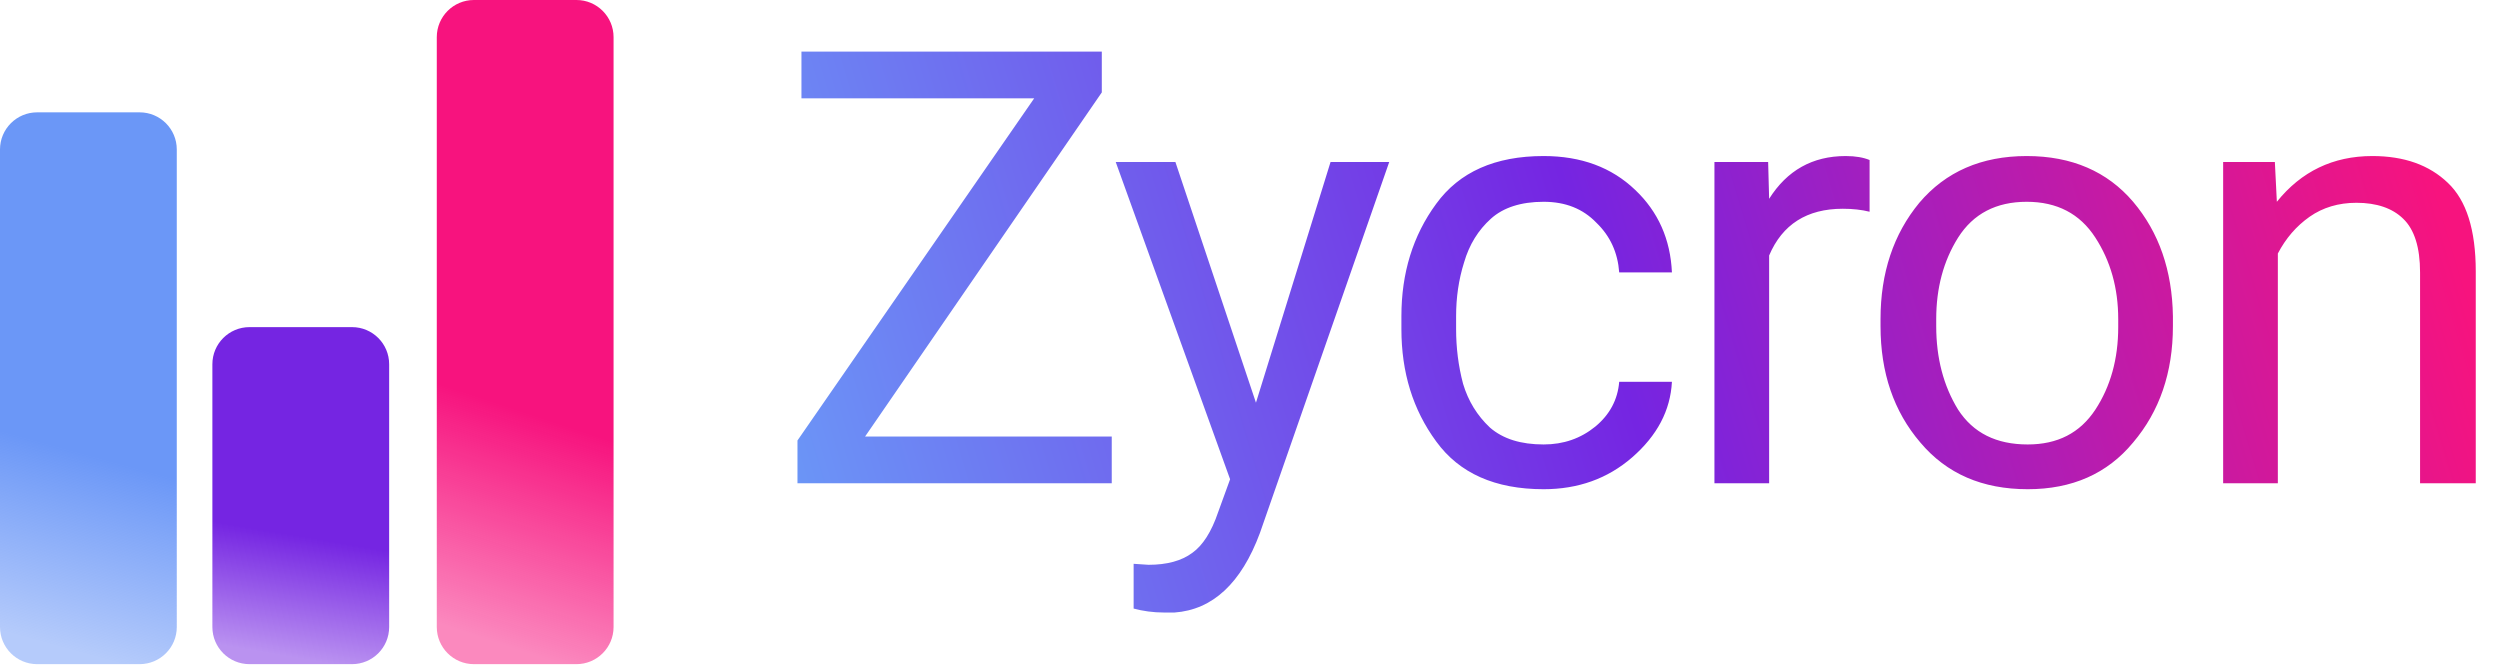
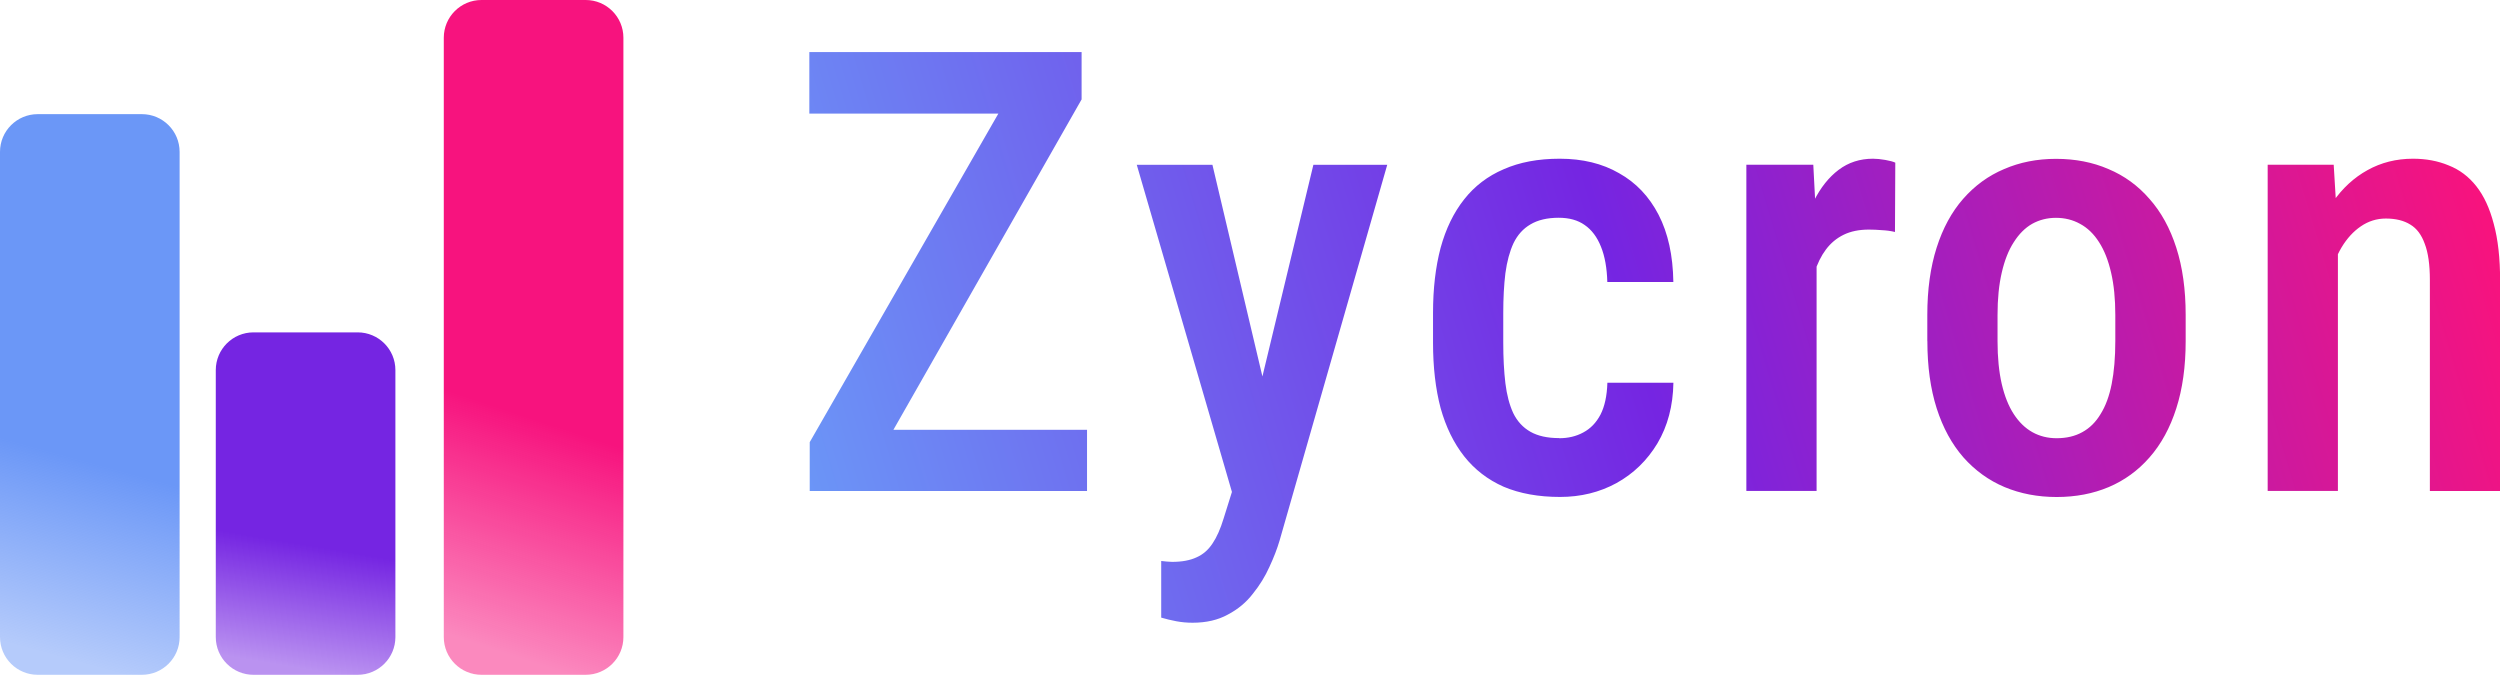
- <svg xmlns="http://www.w3.org/2000/svg" xmlns:xlink="http://www.w3.org/1999/xlink" width="39.277mm" height="10.434mm" viewBox="0 0 39.277 10.434" version="1.1" id="svg1">
+ <svg xmlns="http://www.w3.org/2000/svg" xmlns:xlink="http://www.w3.org/1999/xlink" width="221.505mm" height="59.789mm" viewBox="0 0 221.505 59.789" version="1.1" id="svg1">
  <defs id="defs1">
    <linearGradient id="linearGradient14">
      <stop style="stop-color:#6b97f7;stop-opacity:1;" offset="0" id="stop14" />
      <stop style="stop-color:#7525e2;stop-opacity:1;" offset="0.5" id="stop16" />
      <stop style="stop-color:#f7137e;stop-opacity:1;" offset="1" id="stop15" />
    </linearGradient>
    <linearGradient id="linearGradient11">
      <stop style="stop-color:#f7137e;stop-opacity:1;" offset="0" id="stop10" />
      <stop style="stop-color:#f7137e;stop-opacity:0.5;" offset="1" id="stop11" />
    </linearGradient>
    <linearGradient id="linearGradient9">
      <stop style="stop-color:#7525e2;stop-opacity:1;" offset="0" id="stop8" />
      <stop style="stop-color:#7525e2;stop-opacity:0.5;" offset="1" id="stop9" />
    </linearGradient>
    <linearGradient id="linearGradient1">
      <stop style="stop-color:#6b97f7;stop-opacity:1;" offset="0" id="stop1" />
      <stop style="stop-color:#6b97f7;stop-opacity:0.5;" offset="1" id="stop2" />
    </linearGradient>
    <linearGradient xlink:href="#linearGradient1" id="linearGradient2" x1="26.883" y1="117.202" x2="14.032" y2="155.956" gradientUnits="userSpaceOnUse" gradientTransform="matrix(1,0,0,0.8308458,0,26.89651)" />
    <linearGradient xlink:href="#linearGradient9" id="linearGradient7" gradientUnits="userSpaceOnUse" x1="26.883" y1="117.202" x2="14.032" y2="155.956" gradientTransform="matrix(1,0,0,0.5074627,37.83859,79.05958)" />
    <linearGradient xlink:href="#linearGradient11" id="linearGradient8" gradientUnits="userSpaceOnUse" gradientTransform="translate(77.82075,-0.3887901)" x1="26.883" y1="117.202" x2="14.032" y2="155.956" />
    <linearGradient xlink:href="#linearGradient14" id="linearGradient15" x1="173.697" y1="104.882" x2="195.963" y2="98.158" gradientUnits="userSpaceOnUse" gradientTransform="matrix(1.127536,0,0,1.127536,-68.90454,-9.118828)" />
  </defs>
-   <g id="layer1" transform="translate(-114.1234,-99.78283)">
-     <g id="g16" transform="matrix(0.08818075,0,0,0.08818075,113.3447,96.02752)" style="font-variation-settings:'wght' 500">
-       <rect style="font-variation-settings:'wght' 500;fill:url(#linearGradient2);fill-opacity:1;stroke-width:0.228;paint-order:stroke fill markers" id="rect1" width="31.496" height="98.313" x="8.831" y="62.602" rx="6.615" ry="6.615" />
-       <rect style="font-variation-settings:'wght' 500;fill:url(#linearGradient7);fill-opacity:1;stroke-width:0.178;paint-order:stroke fill markers" id="rect1-7" width="31.496" height="60.048" x="46.669" y="100.868" rx="6.615" ry="6.615" />
-       <rect style="font-variation-settings:'wght' 500;fill:url(#linearGradient8);fill-opacity:1;stroke-width:0.25;paint-order:stroke fill markers" id="rect1-7-6" width="31.496" height="118.329" x="86.651" y="42.586" rx="6.615" ry="6.615" />
+   <g id="layer1" transform="translate(68.72491,-99.78283)">
+     <g id="g1" transform="matrix(5.730006,0,0,5.730006,-722.6528,-471.9734)">
+       <g id="g16" transform="matrix(0.08818075,0,0,0.08818075,113.3447,96.02752)" style="font-variation-settings:'wght' 500">
+         <rect style="font-variation-settings:'wght' 500;fill:url(#linearGradient2);fill-opacity:1;stroke-width:0.228;paint-order:stroke fill markers" id="rect1" width="31.496" height="98.313" x="8.831" y="62.602" rx="6.615" ry="6.615" />
+         <rect style="font-variation-settings:'wght' 500;fill:url(#linearGradient7);fill-opacity:1;stroke-width:0.178;paint-order:stroke fill markers" id="rect1-7" width="31.496" height="60.048" x="46.669" y="100.868" rx="6.615" ry="6.615" />
+         <rect style="font-variation-settings:'wght' 500;fill:url(#linearGradient8);fill-opacity:1;stroke-width:0.25;paint-order:stroke fill markers" id="rect1-7-6" width="31.496" height="118.329" x="86.651" y="42.586" rx="6.615" ry="6.615" />
+       </g>
+       <path style="font-size:9.546px;font-family:Roboto;-inkscape-font-specification:'Roboto, @wght=500';font-variation-settings:'wght' 500;letter-spacing:-0.298px;fill:url(#linearGradient15);stroke-width:0.299;paint-order:stroke fill markers" d="m 130.932,106.429 v 0.946 h -3.948 v -0.946 z m -0.084,-5.109 -3.449,6.055 h -0.755 v -0.755 l 3.463,-6.032 h 0.741 z m -0.42,-0.732 v 0.951 h -3.79 v -0.951 z m 2.923,6.232 1.081,-4.489 h 1.142 l -1.664,5.808 q -0.056,0.191 -0.158,0.41 -0.098,0.219 -0.256,0.415 -0.154,0.2 -0.387,0.322 -0.228,0.126 -0.545,0.126 -0.131,0 -0.252,-0.023 -0.121,-0.023 -0.233,-0.056 v -0.876 q 0.037,0.005 0.084,0.009 0.047,0.005 0.084,0.005 0.228,0 0.378,-0.07 0.149,-0.065 0.247,-0.214 0.098,-0.144 0.172,-0.387 z m -0.48,-4.489 0.886,3.752 0.191,1.217 -0.746,0.191 -1.501,-5.16 z m 5.361,4.228 q 0.21,0 0.373,-0.089 0.168,-0.089 0.266,-0.275 0.098,-0.191 0.107,-0.494 h 1.021 q -0.009,0.536 -0.247,0.937 -0.238,0.396 -0.634,0.615 -0.392,0.214 -0.872,0.214 -0.499,0 -0.872,-0.158 -0.368,-0.163 -0.611,-0.471 -0.242,-0.308 -0.364,-0.746 -0.117,-0.443 -0.117,-1.012 v -0.457 q 0,-0.564 0.117,-1.007 0.121,-0.443 0.364,-0.75 0.242,-0.308 0.611,-0.466 0.368,-0.163 0.867,-0.163 0.531,0 0.918,0.224 0.392,0.219 0.611,0.643 0.219,0.424 0.228,1.039 h -1.021 q -0.009,-0.326 -0.098,-0.545 -0.089,-0.224 -0.252,-0.336 -0.158,-0.112 -0.401,-0.112 -0.266,0 -0.438,0.103 -0.168,0.098 -0.261,0.289 -0.089,0.191 -0.126,0.466 -0.033,0.27 -0.033,0.615 v 0.457 q 0,0.354 0.033,0.629 0.033,0.27 0.121,0.461 0.093,0.191 0.266,0.289 0.172,0.098 0.443,0.098 z m 3.981,-3.254 v 4.069 h -1.086 v -5.044 h 1.035 z m 1.217,-1.007 -0.005,1.072 q -0.093,-0.023 -0.2,-0.028 -0.103,-0.009 -0.205,-0.009 -0.224,0 -0.387,0.079 -0.163,0.079 -0.275,0.228 -0.112,0.149 -0.177,0.359 -0.061,0.21 -0.075,0.475 l -0.233,0.009 q 0,-0.475 0.075,-0.881 0.075,-0.41 0.224,-0.713 0.154,-0.308 0.382,-0.48 0.228,-0.172 0.531,-0.172 0.084,0 0.191,0.019 0.107,0.019 0.154,0.042 z m 0.495,2.76 v -0.406 q 0,-0.587 0.144,-1.039 0.144,-0.452 0.41,-0.755 0.27,-0.308 0.634,-0.461 0.364,-0.158 0.802,-0.158 0.447,0 0.811,0.158 0.368,0.154 0.634,0.461 0.27,0.303 0.415,0.755 0.145,0.452 0.145,1.039 v 0.406 q 0,0.587 -0.145,1.039 -0.144,0.452 -0.415,0.76 -0.266,0.303 -0.629,0.457 -0.364,0.154 -0.806,0.154 -0.438,0 -0.806,-0.154 -0.364,-0.154 -0.634,-0.457 -0.27,-0.308 -0.415,-0.76 -0.144,-0.452 -0.144,-1.039 z m 1.086,-0.406 v 0.406 q 0,0.378 0.065,0.662 0.065,0.28 0.186,0.466 0.121,0.186 0.289,0.28 0.168,0.093 0.373,0.093 0.228,0 0.396,-0.093 0.172,-0.093 0.284,-0.28 0.117,-0.186 0.172,-0.466 0.056,-0.284 0.056,-0.662 v -0.406 q 0,-0.373 -0.065,-0.653 -0.065,-0.284 -0.186,-0.471 -0.121,-0.191 -0.294,-0.284 -0.168,-0.093 -0.373,-0.093 -0.2,0 -0.368,0.093 -0.163,0.093 -0.284,0.284 -0.121,0.186 -0.186,0.471 -0.065,0.28 -0.065,0.653 z m 5.263,-1.245 v 3.967 h -1.086 v -5.044 h 1.021 z m -0.196,1.263 h -0.345 q -0.005,-0.545 0.117,-0.993 0.121,-0.447 0.345,-0.769 0.224,-0.322 0.536,-0.494 0.317,-0.177 0.704,-0.177 0.303,0 0.55,0.103 0.252,0.098 0.429,0.322 0.177,0.224 0.27,0.583 0.098,0.359 0.098,0.876 v 3.254 h -1.086 v -3.263 q 0,-0.354 -0.079,-0.559 -0.075,-0.21 -0.224,-0.298 -0.149,-0.093 -0.378,-0.093 -0.21,0 -0.387,0.121 -0.172,0.117 -0.298,0.326 -0.121,0.205 -0.186,0.48 -0.065,0.27 -0.065,0.583 z" id="text13" aria-label="Zycron" />
    </g>
-     <text xml:space="preserve" style="font-style:normal;font-variant:normal;font-weight:normal;font-stretch:normal;font-size:9.546px;font-family:Roboto;-inkscape-font-specification:'Roboto, @wght=500';font-variant-ligatures:normal;font-variant-caps:normal;font-variant-numeric:normal;font-variant-east-asian:normal;font-variation-settings:'wght' 500;text-align:start;letter-spacing:-0.298px;writing-mode:lr-tb;direction:ltr;text-anchor:start;fill:url(#linearGradient15);stroke-width:0.299;paint-order:stroke fill markers" x="126.247" y="107.375" id="text13">
-       <tspan id="tspan13" style="font-style:normal;font-variant:normal;font-weight:normal;font-stretch:normal;font-size:9.546px;font-family:Roboto;-inkscape-font-specification:'Roboto, @wght=500';font-variant-ligatures:normal;font-variant-caps:normal;font-variant-numeric:normal;font-variant-east-asian:normal;font-variation-settings:'wght' 500;letter-spacing:-0.298px;fill:url(#linearGradient15);stroke-width:0.299" x="126.247" y="107.375">Zycron</tspan>
-     </text>
  </g>
</svg>
